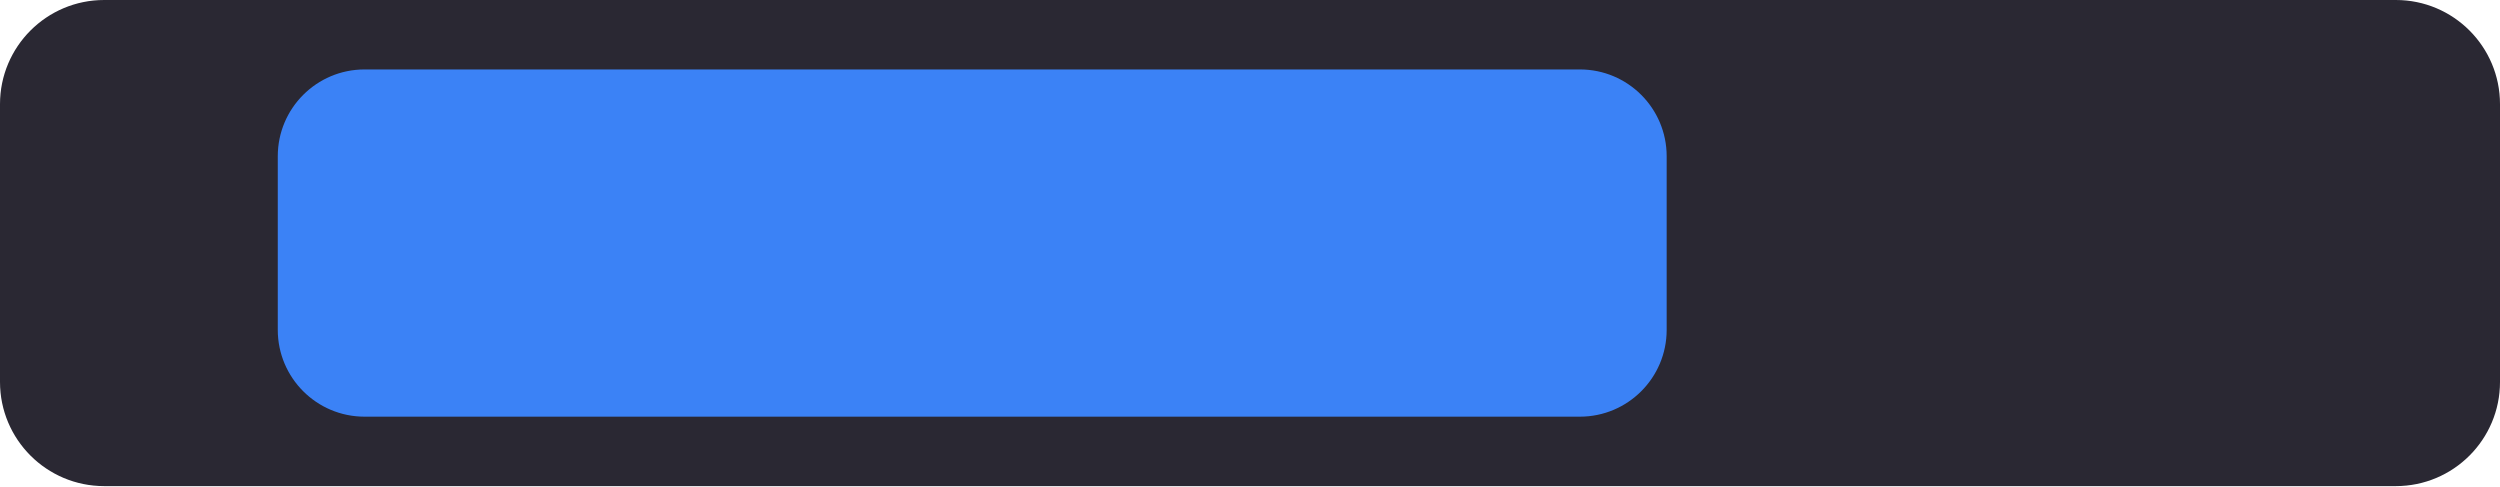
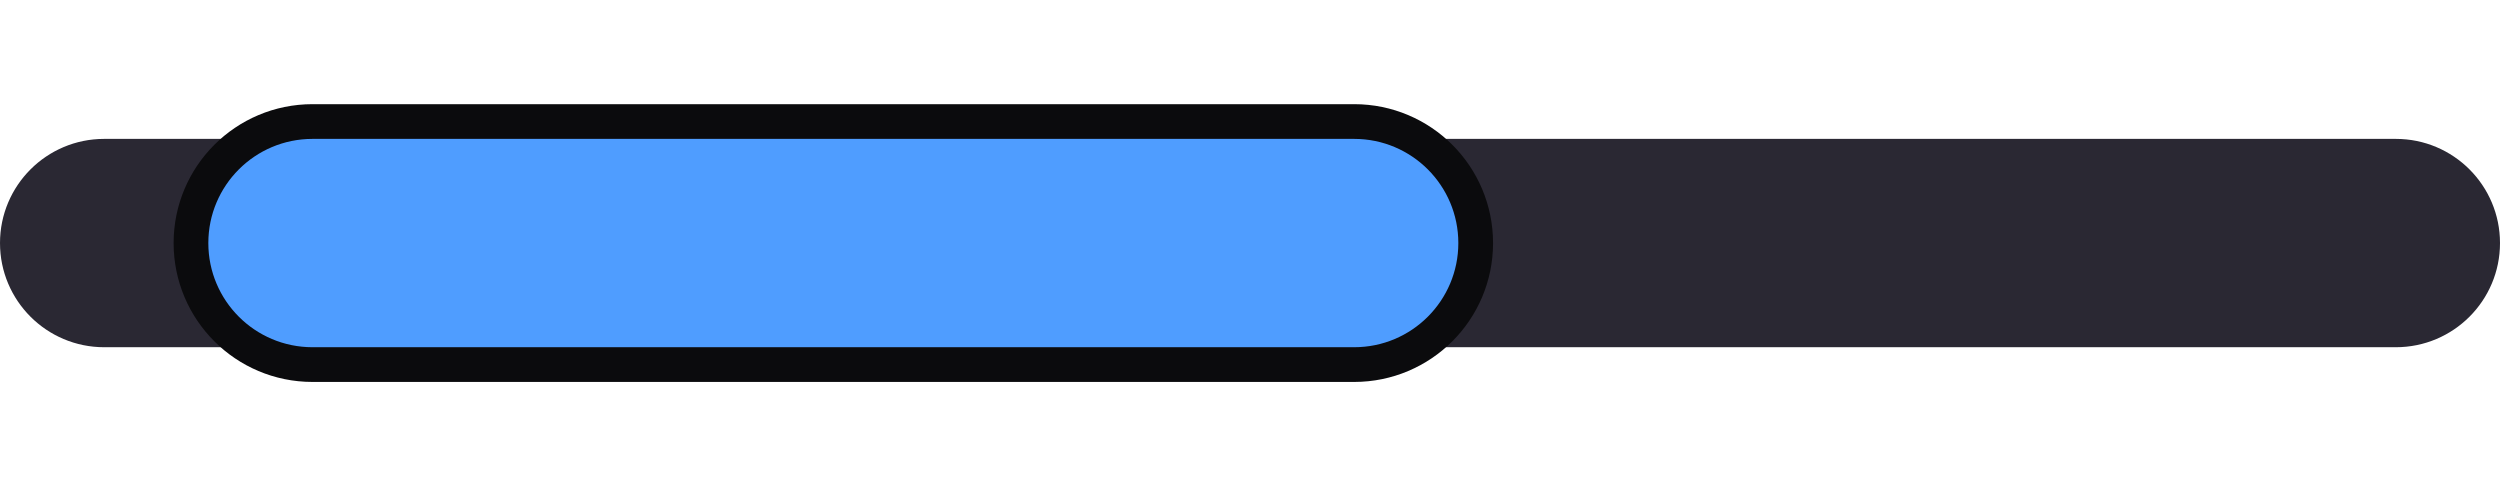
<svg xmlns="http://www.w3.org/2000/svg" viewBox="0 0 72 14" width="72" height="14">
-   <rect width="72" height="14" rx="3" fill="#2a2833" />
-   <rect x="8" y="2" width="40" height="10" rx="2.5" fill="#3b82f6" />
+   <rect y="4" width="72" height="6" rx="3" fill="#2a2833" />
+   <rect x="6" y="4" width="36" height="6" rx="3" fill="#4f9dff" stroke="#0b0b0d" stroke-width="2" paint-order="stroke" />
</svg>
